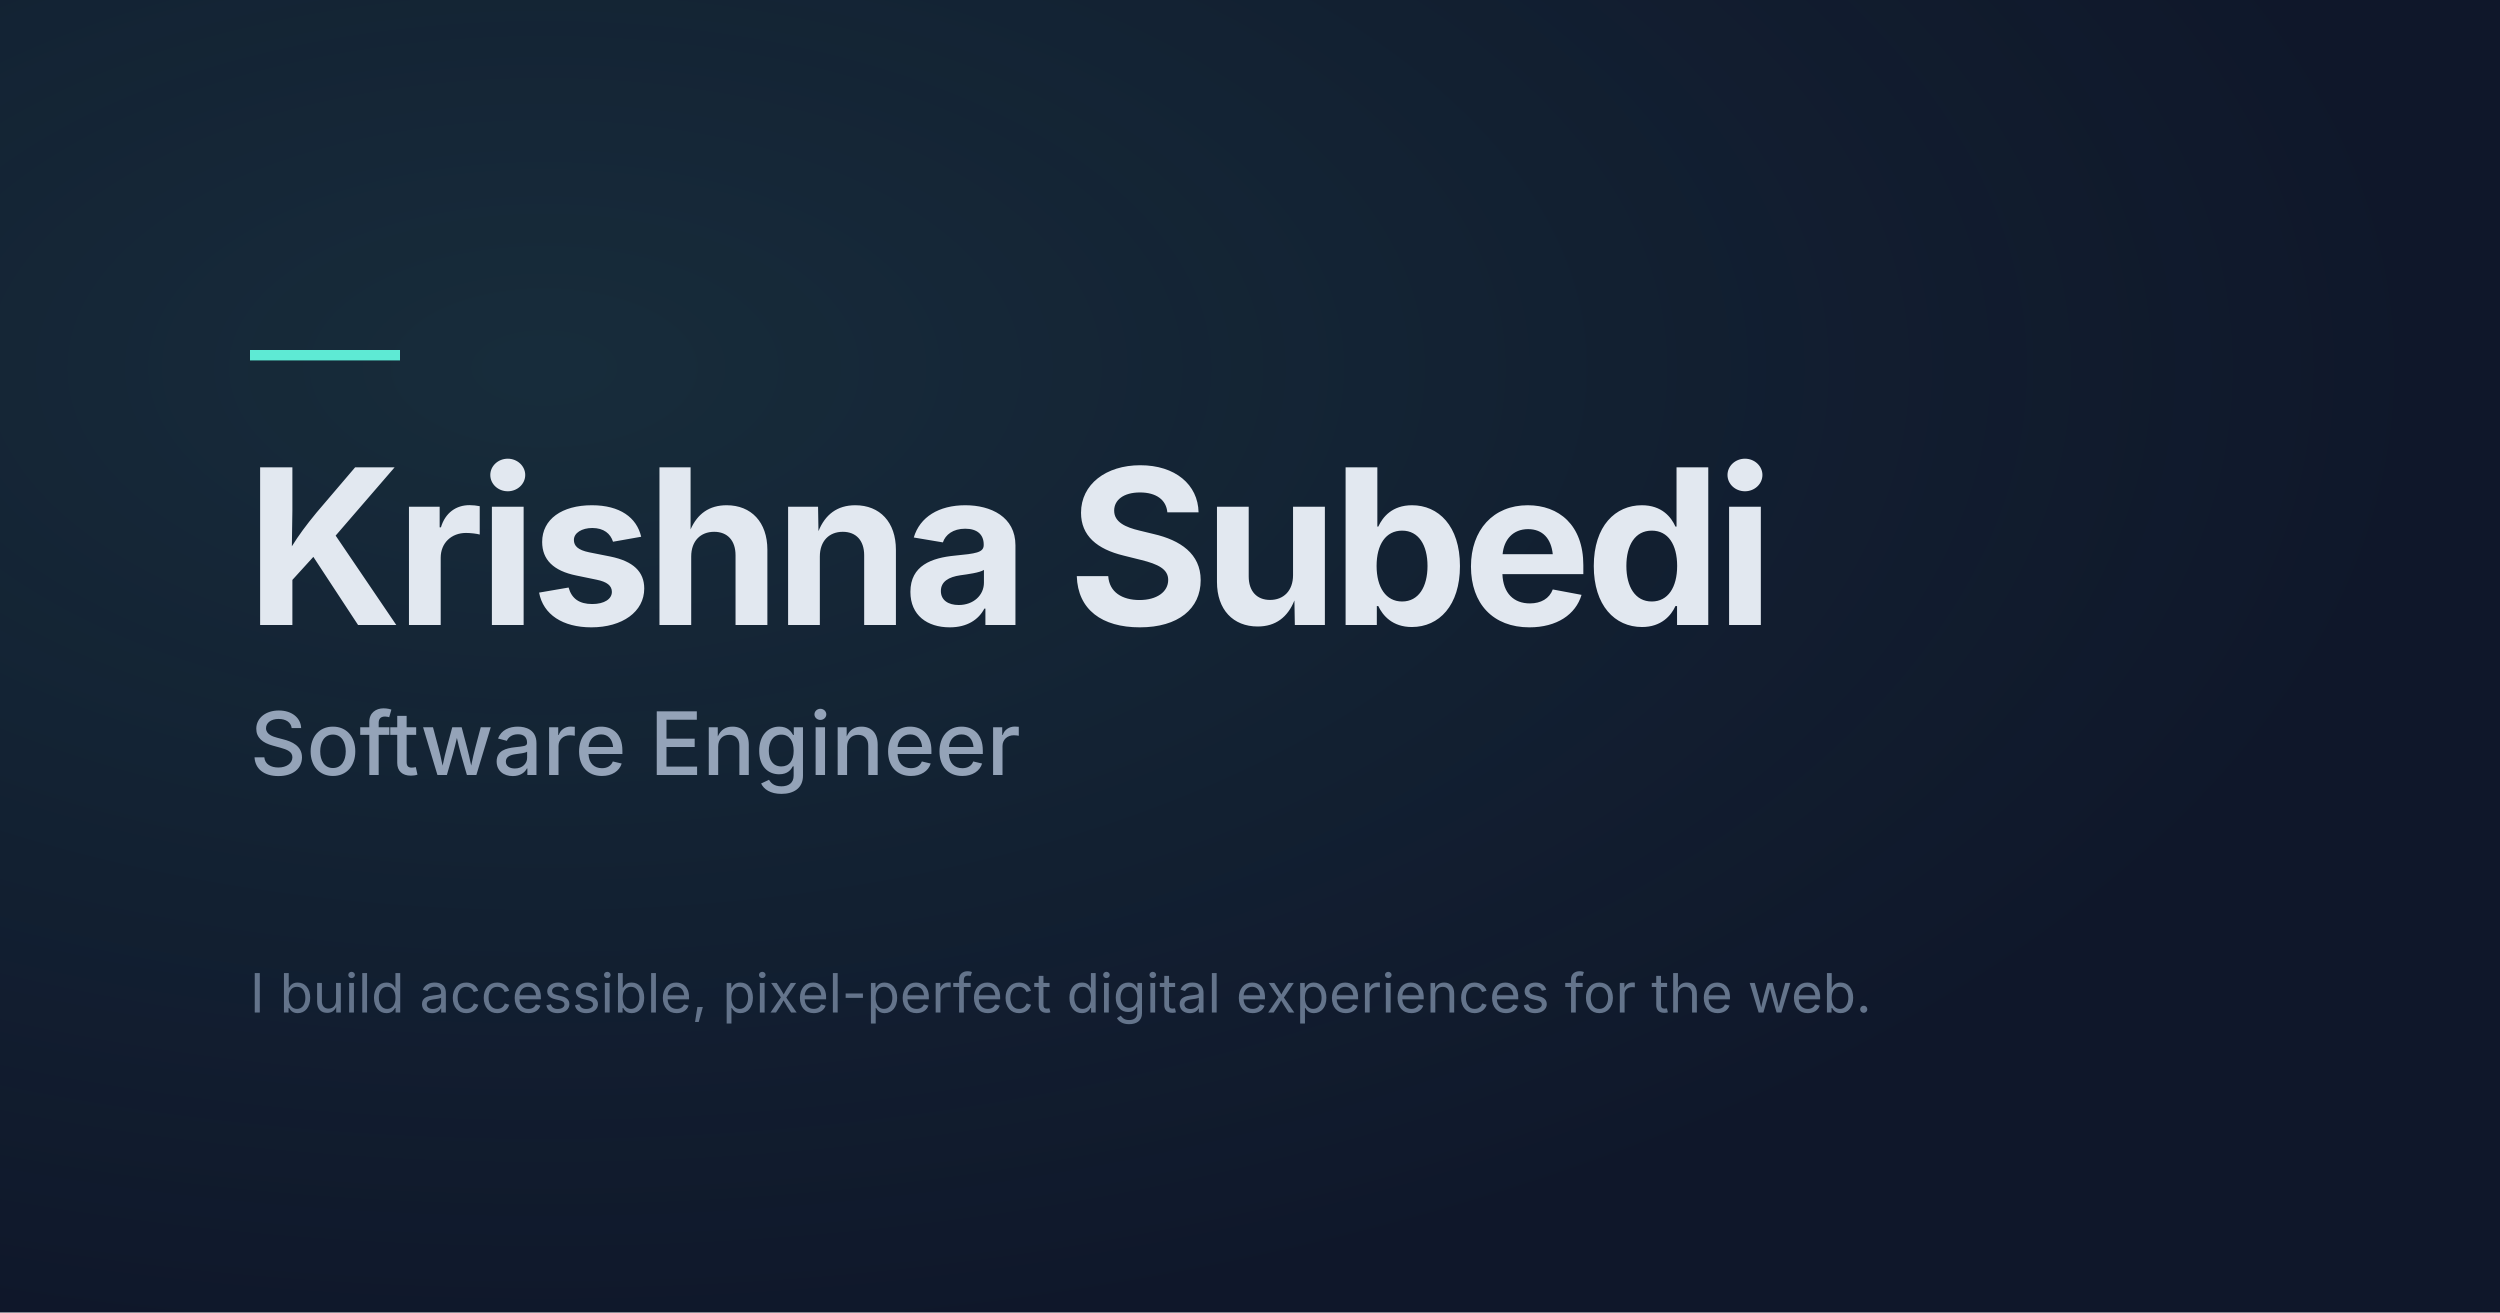
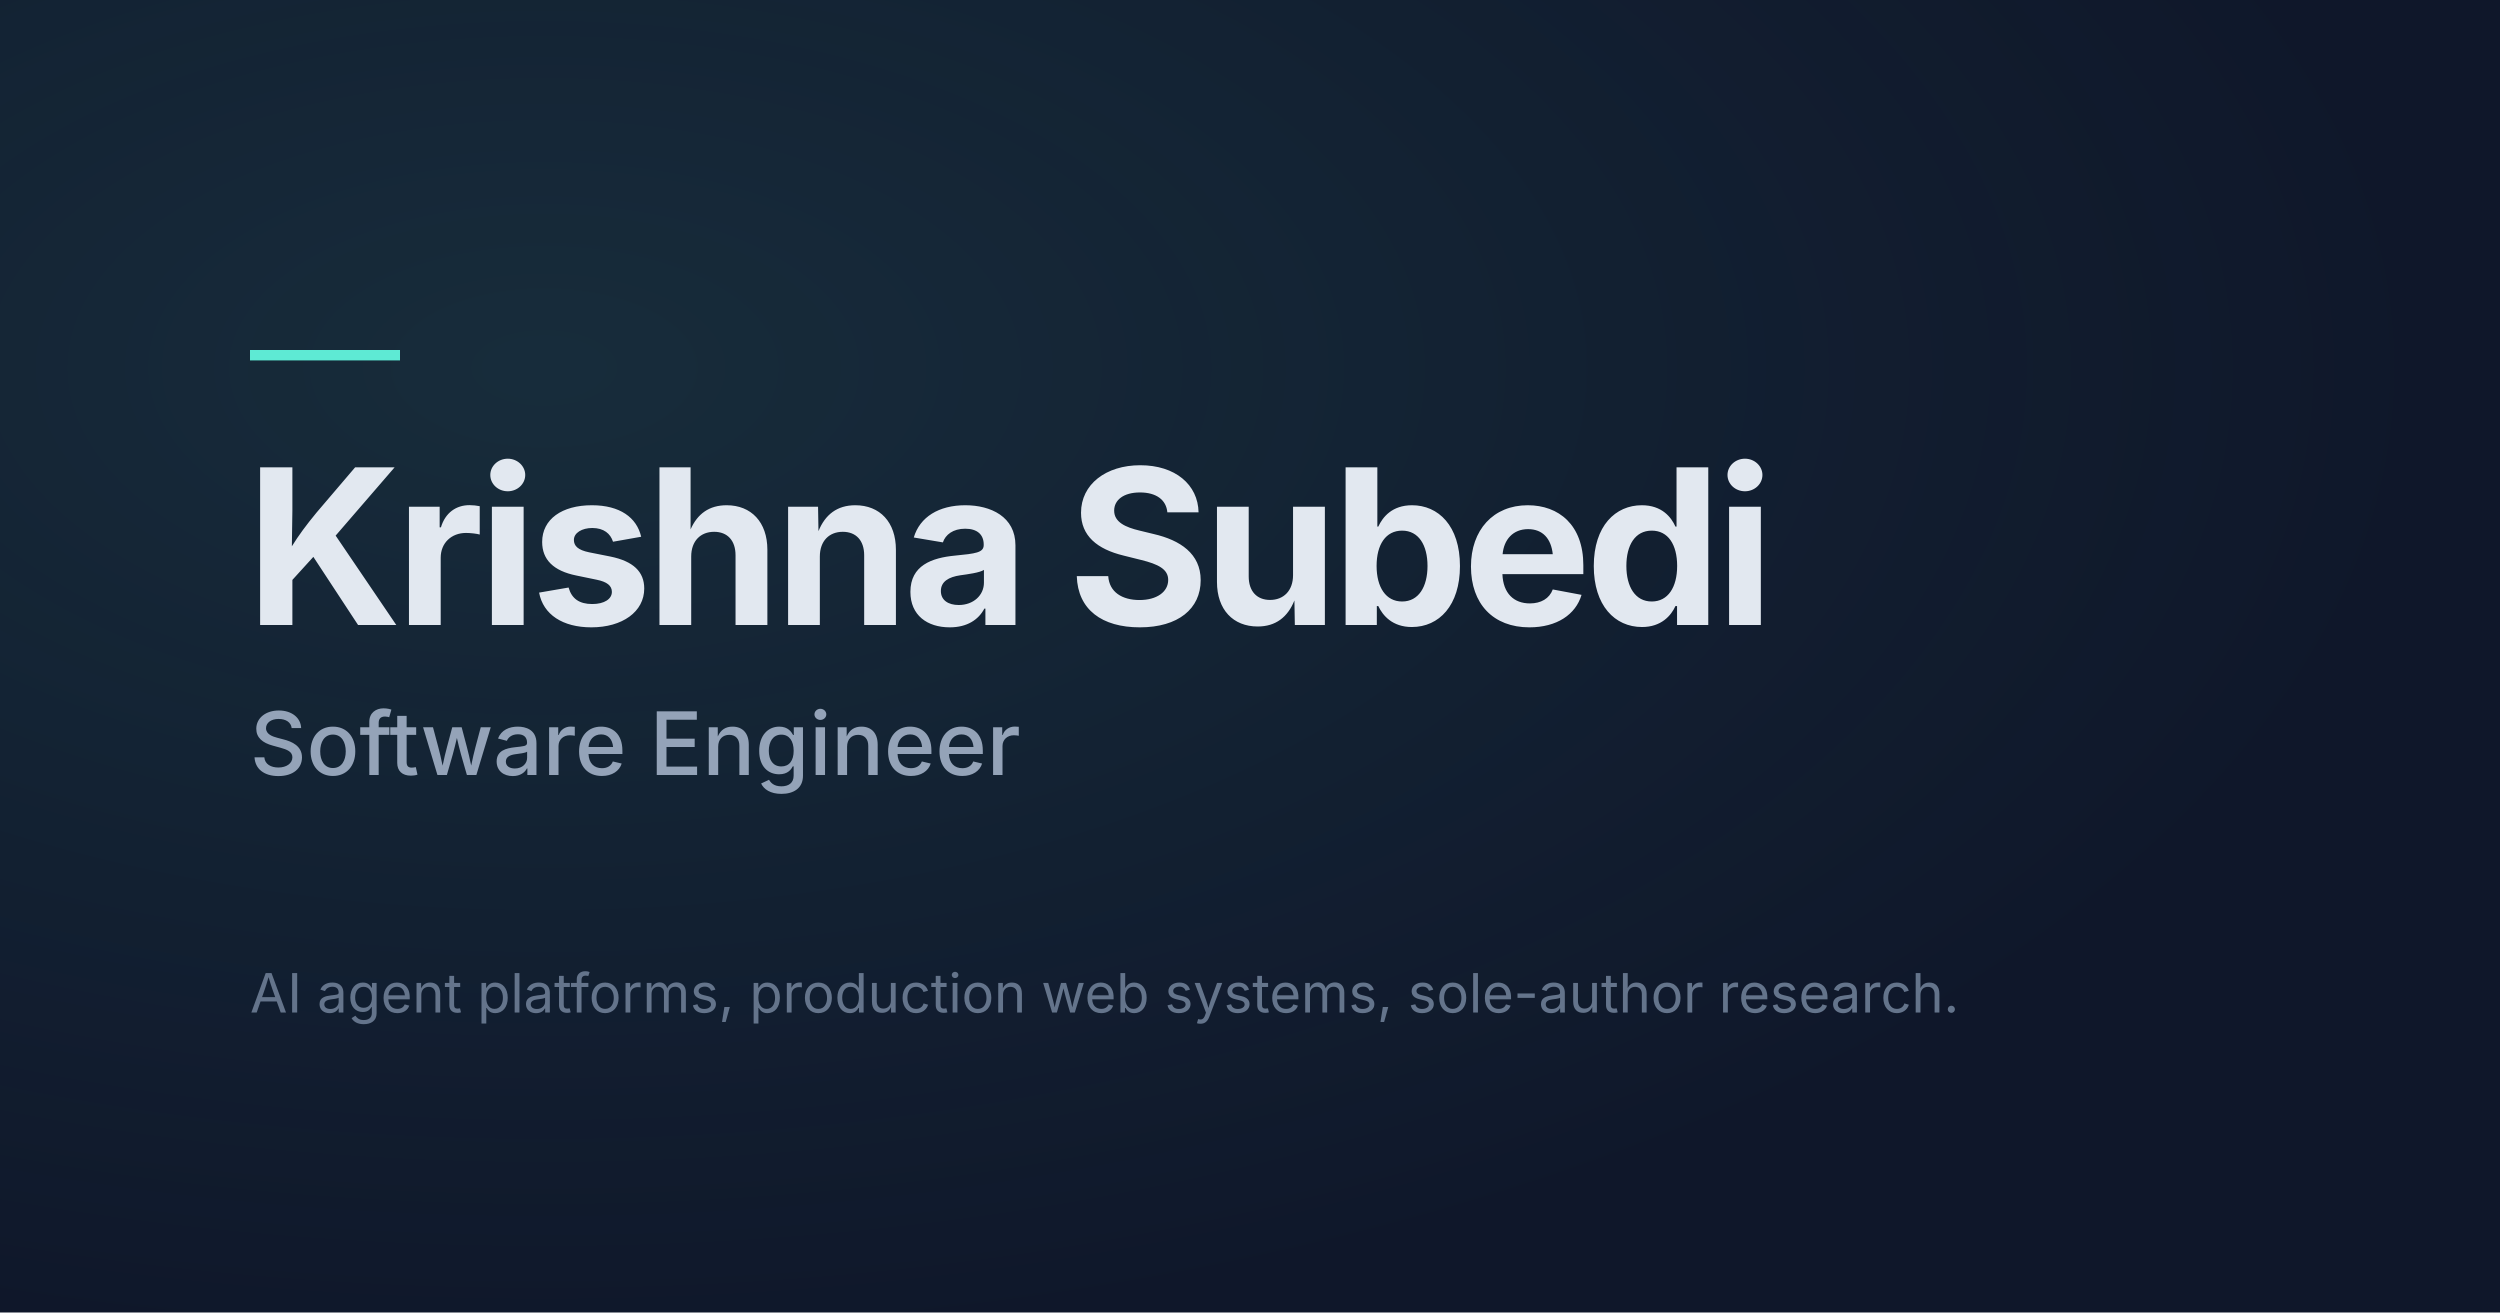
<svg xmlns="http://www.w3.org/2000/svg" width="1200" height="630" viewBox="0 0 1200 630">
  <defs>
    <radialGradient id="ogGlow" cx="0.22" cy="0.28" r="0.75">
      <stop offset="0" stop-color="#5eead4" stop-opacity="0.10" />
      <stop offset="1" stop-color="#5eead4" stop-opacity="0" />
    </radialGradient>
  </defs>
  <rect width="1200" height="630" fill="#0f172a" />
  <rect width="1200" height="630" fill="url(#ogGlow)" />
  <rect x="120" y="168" width="72" height="5" fill="#5eead4" />
  <text x="118" y="300" font-family="Inter, system-ui, -apple-system, sans-serif" font-size="104" font-weight="700" letter-spacing="-3" fill="#e2e8f0">Krishna Subedi</text>
  <text x="120" y="372" font-family="Inter, system-ui, -apple-system, sans-serif" font-size="42" font-weight="500" fill="#94a3b8">Software Engineer</text>
-   <text x="120" y="486" font-family="Inter, system-ui, -apple-system, sans-serif" font-size="26" fill="#64748b">I build accessible, pixel-perfect digital experiences for the web.</text>
+   <text x="120" y="486" font-family="Inter, system-ui, -apple-system, sans-serif" font-size="26" fill="#64748b">AI agent platforms, production web systems, sole-author research.</text>
</svg>
